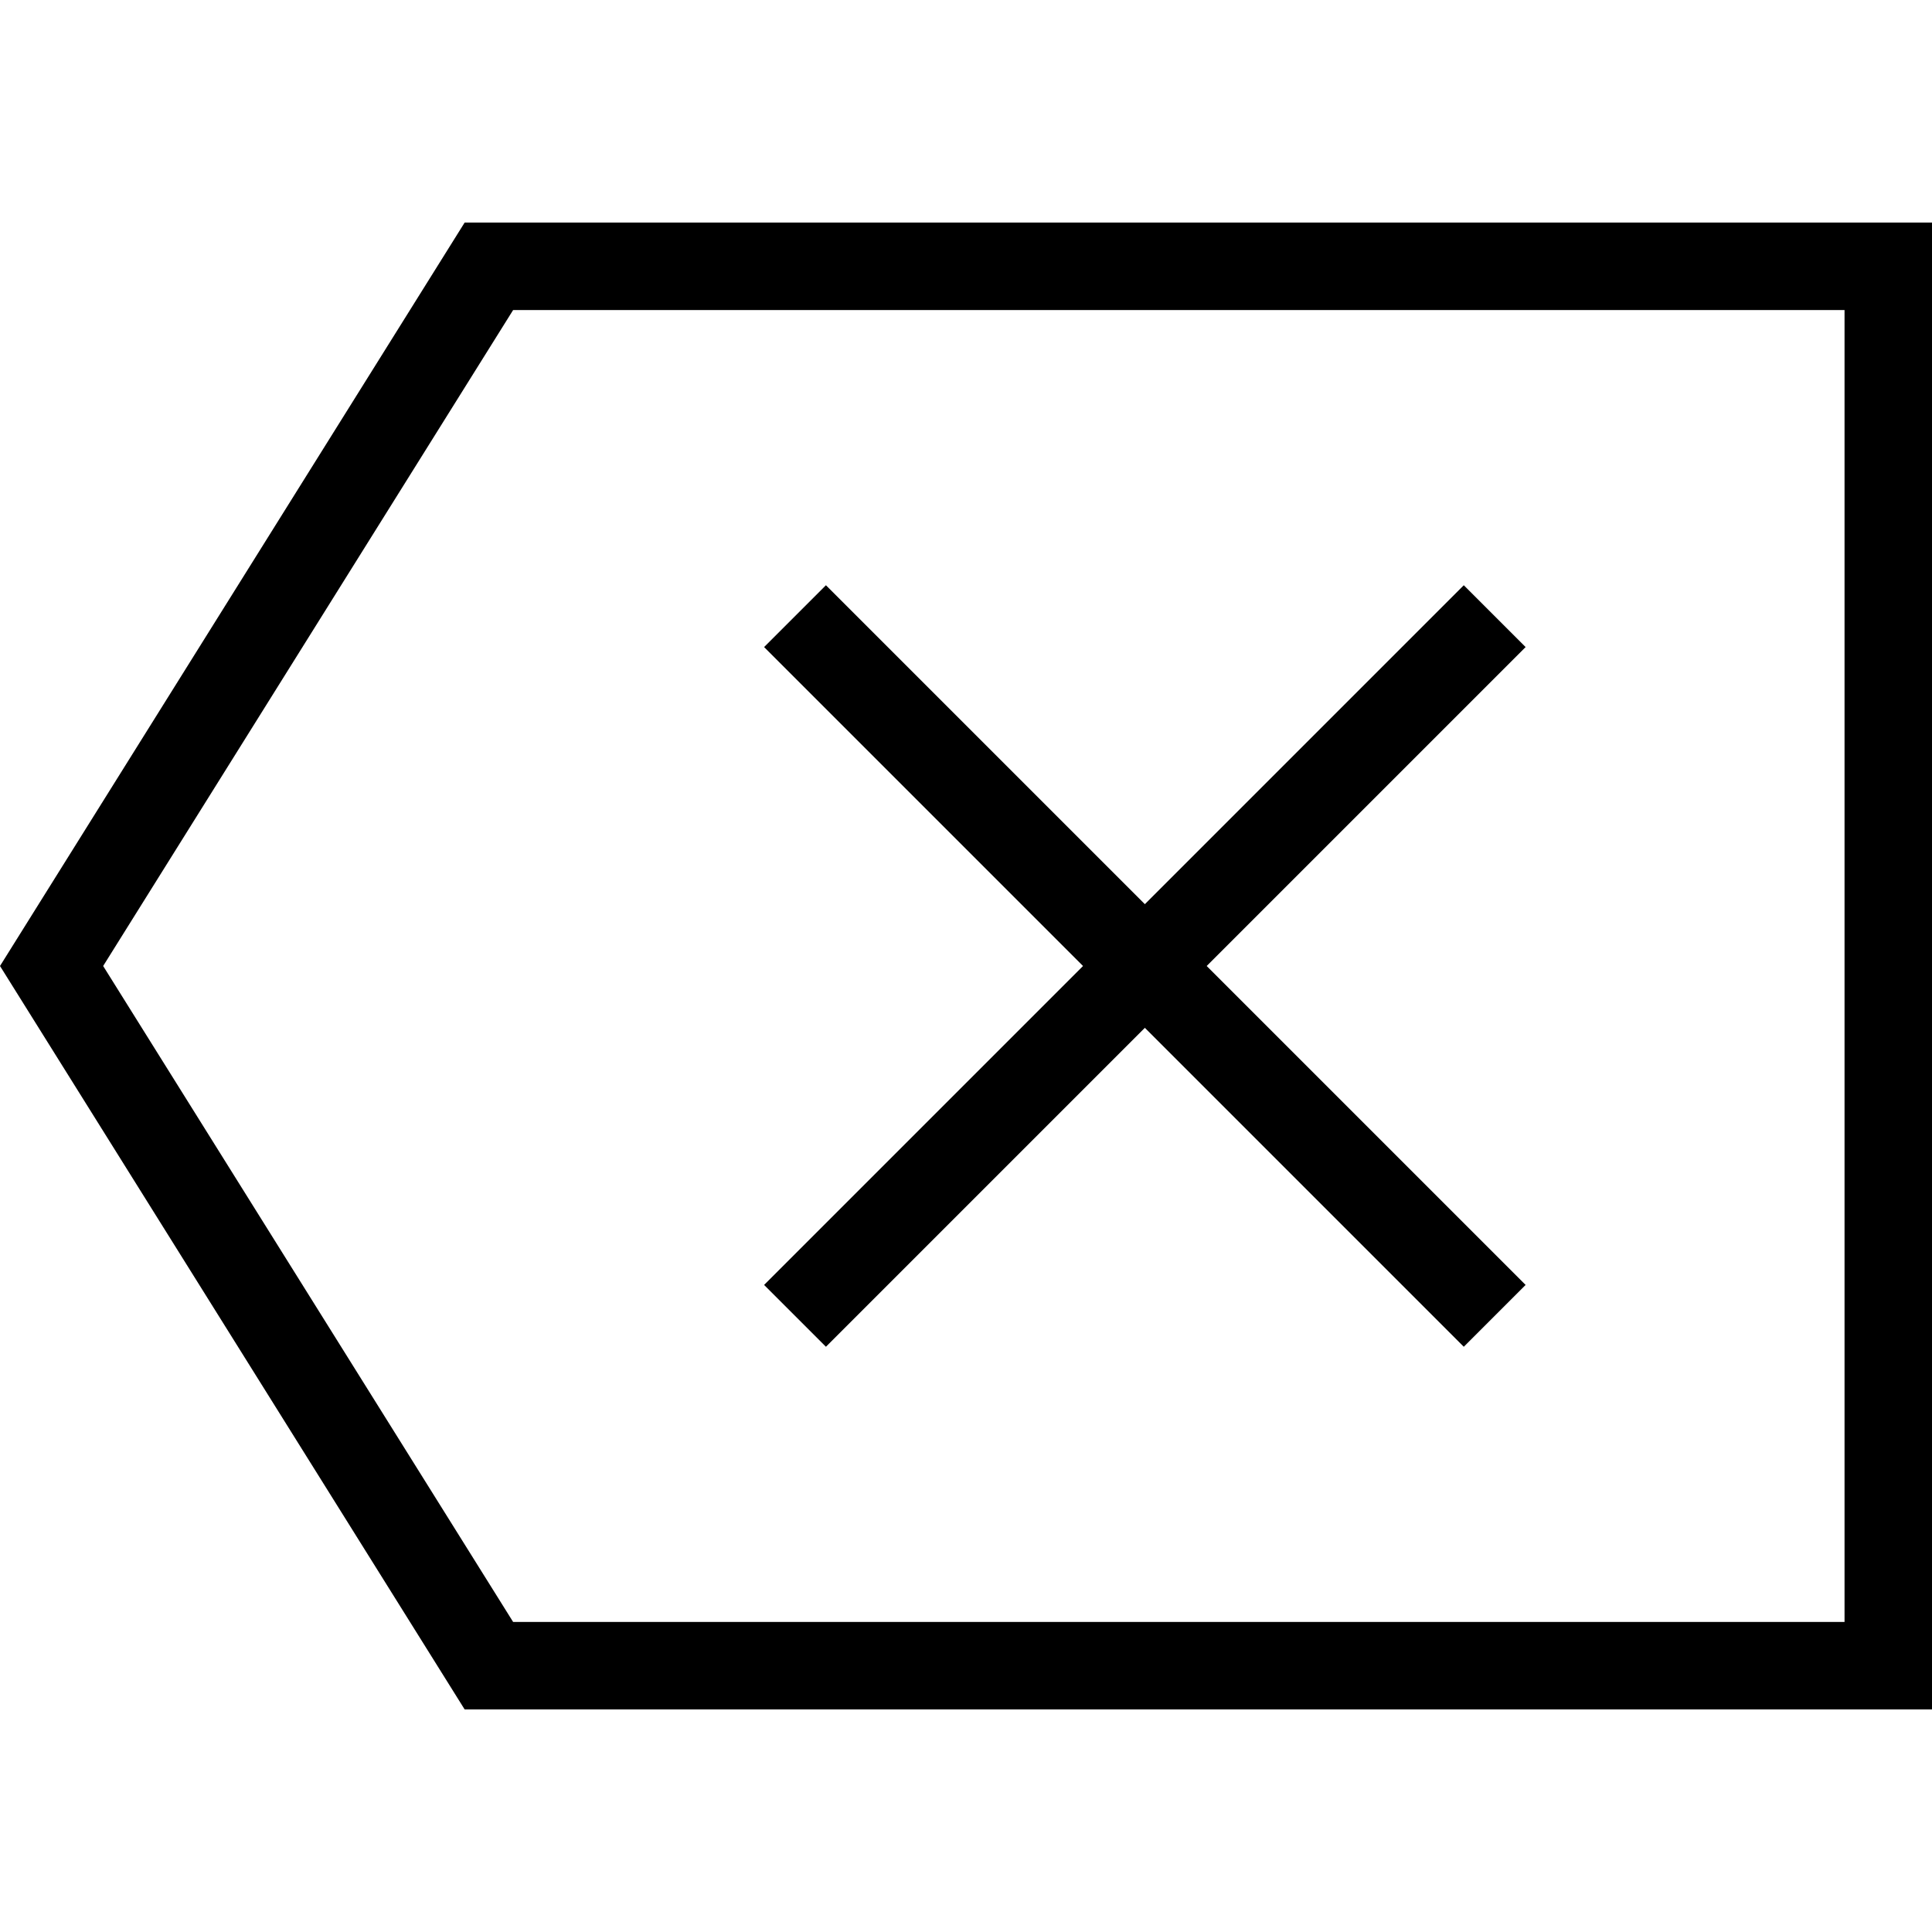
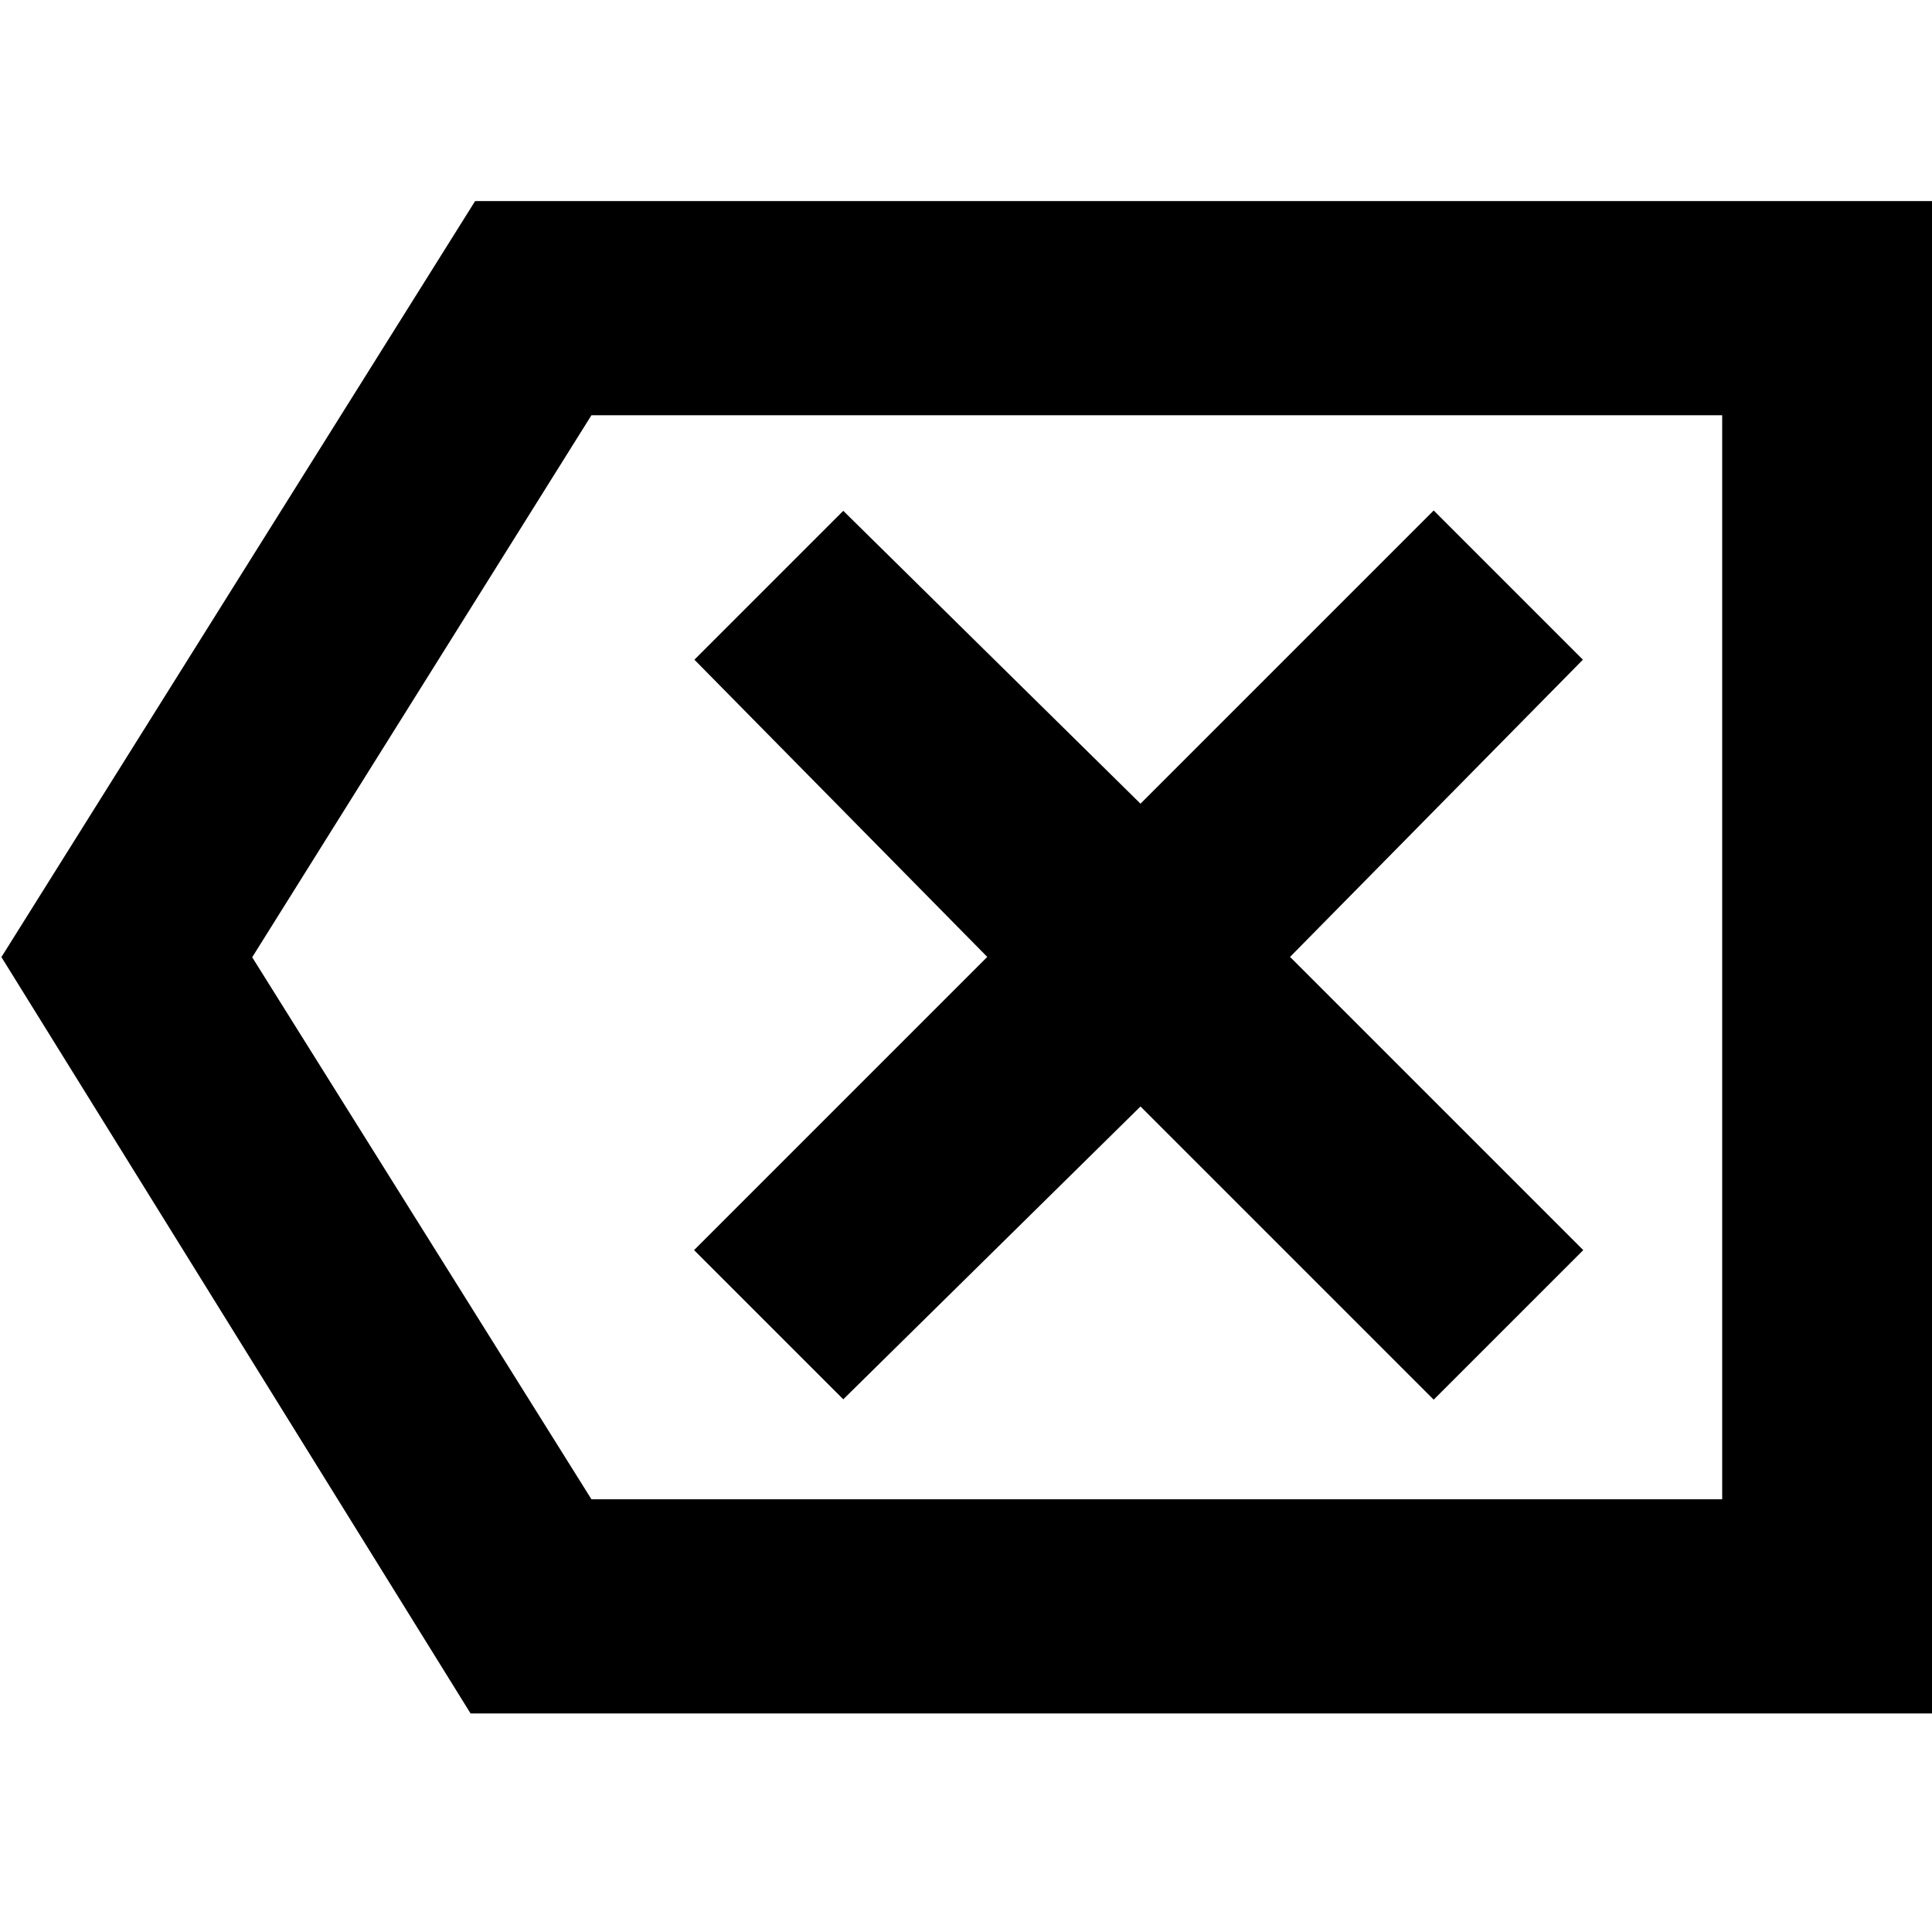
- <svg xmlns="http://www.w3.org/2000/svg" version="1.1" id="Capa_1" x="0px" y="0px" viewBox="0 0 44.18 44.18" style="enable-background:new 0 0 44.18 44.18;" xml:space="preserve">
+ <svg xmlns="http://www.w3.org/2000/svg" version="1.1" id="Capa_1" x="0px" y="0px" viewBox="0 0 44.2 44.2" style="enable-background:new 0 0 44.2 44.2;" xml:space="preserve">
+   <style type="text/css">
+ 	.st0{fill:none;stroke:#000000;stroke-width:3;stroke-miterlimit:10;}
+ </style>
  <g>
-     <path d="M10.625,5.09L0,22.09l10.625,17H44.18v-34H10.625z M42.18,37.09H11.734l-9.375-15l9.375-15H42.18V37.09z" />
-     <polygon points="18.887,30.797 26.18,23.504 33.473,30.797 34.887,29.383 27.594,22.09 34.887,14.797 33.473,13.383 26.18,20.676    18.887,13.383 17.473,14.797 24.766,22.09 17.473,29.383  " />
+     <path class="st0" d="M11.7,6.1L1.8,21.9l9.8,15.8h31.1V6.1H11.7z M40.9,35.8H12.7L4,21.9l8.7-13.9h28.2V35.8z" />
+     <polygon class="st0" points="19.3,29.9 26.1,23.2 32.8,29.9 34.1,28.6 27.4,21.9 34.1,15.1 32.8,13.8 26.1,20.5 19.3,13.8 18,15.1    24.7,21.9 18,28.6  " />
  </g>
-   <g>
- </g>
-   <g>
- </g>
-   <g>
- </g>
-   <g>
- </g>
-   <g>
- </g>
-   <g>
- </g>
-   <g>
- </g>
-   <g>
- </g>
-   <g>
- </g>
-   <g>
- </g>
-   <g>
- </g>
-   <g>
- </g>
-   <g>
- </g>
-   <g>
- </g>
-   <g>
- </g>
</svg>
